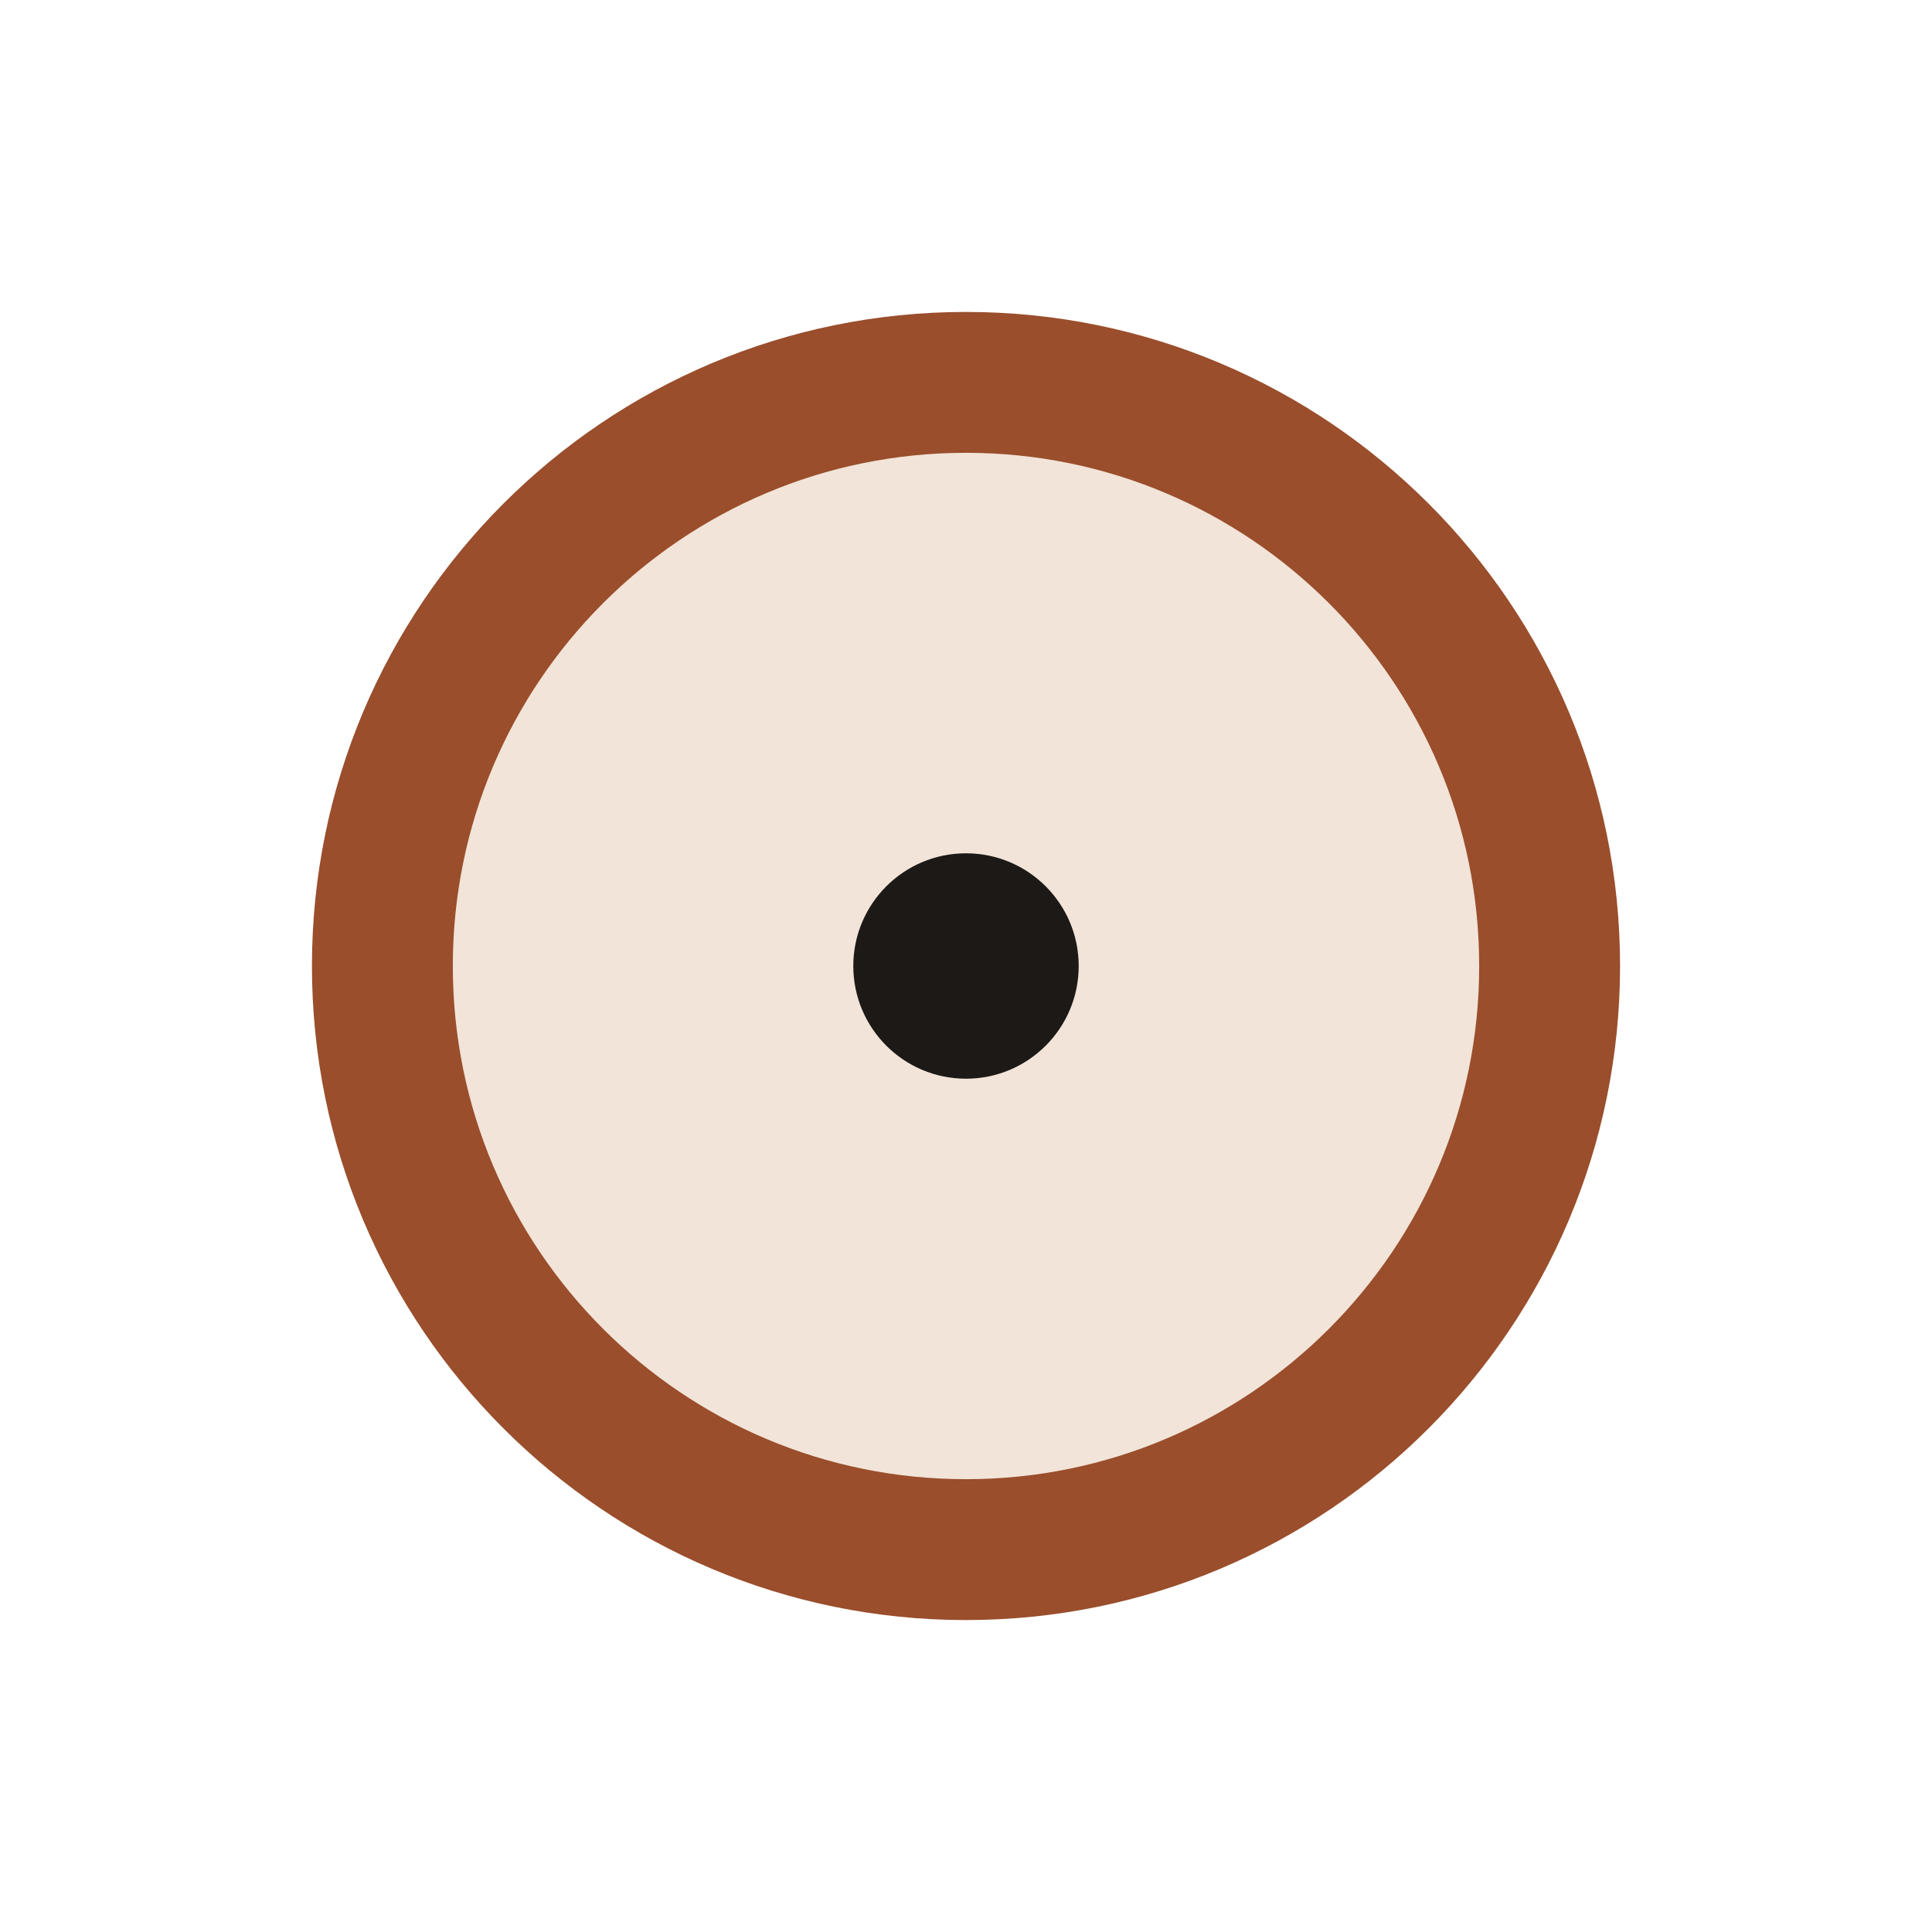
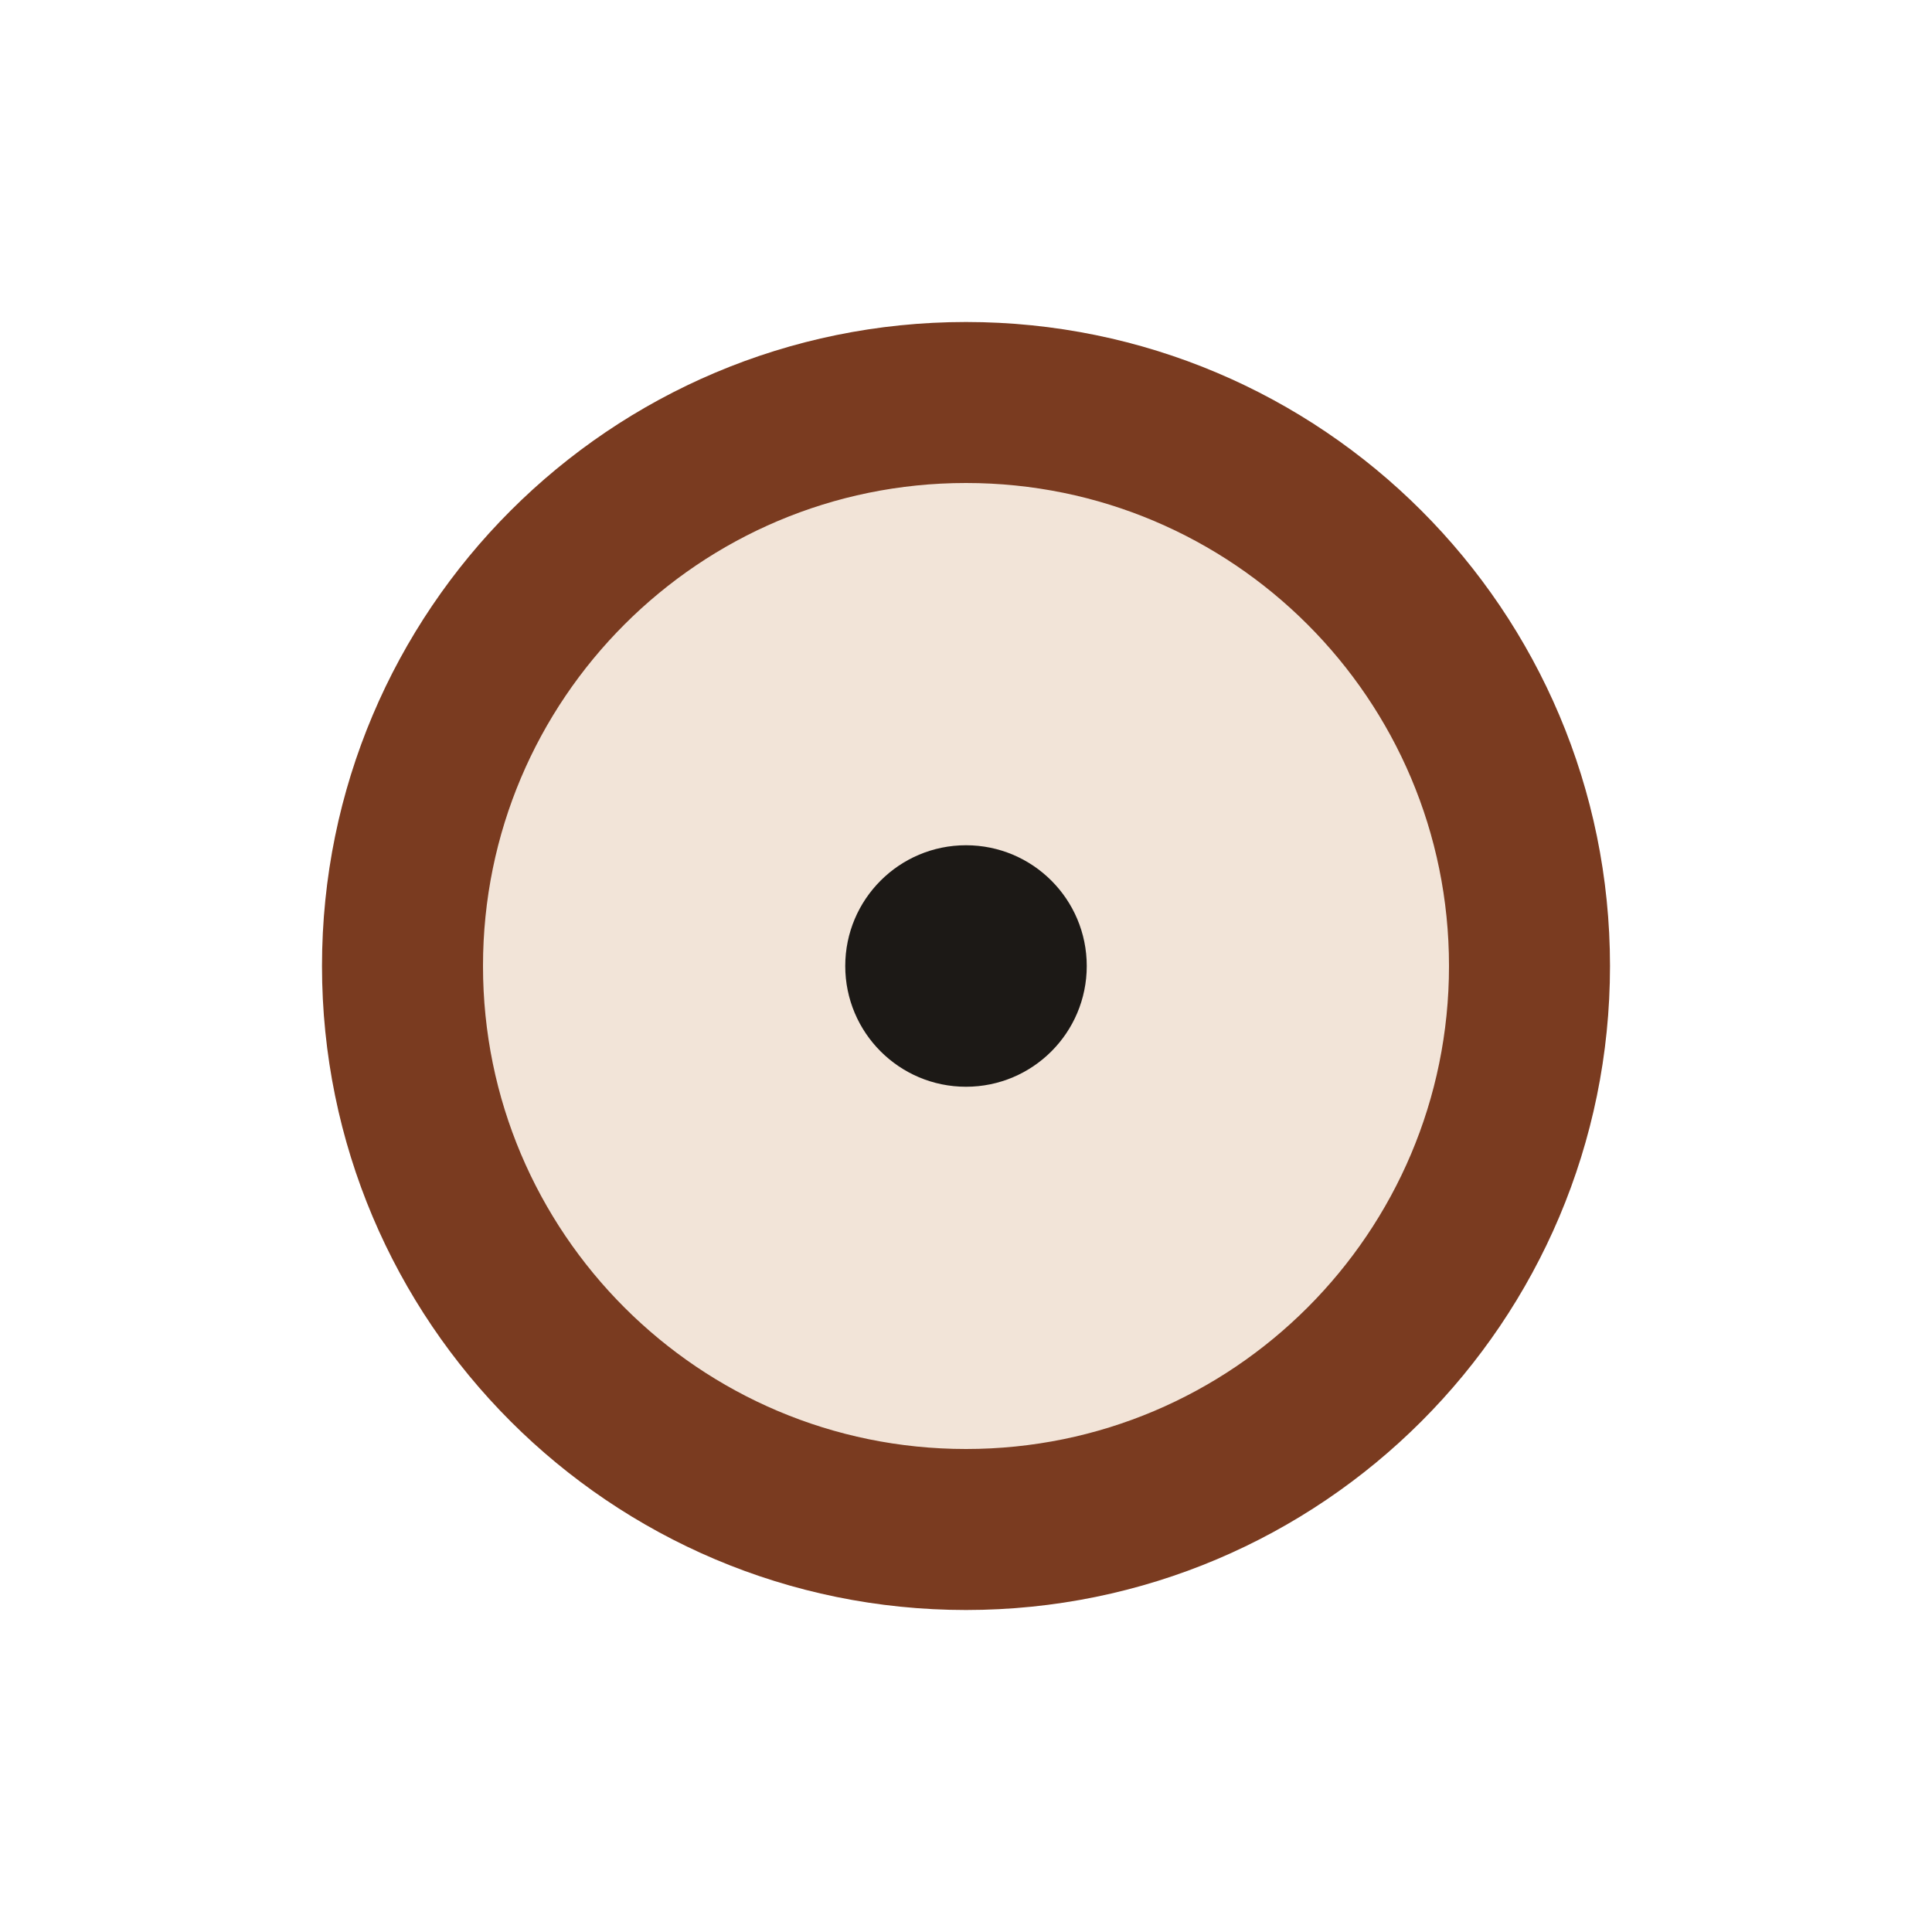
<svg xmlns="http://www.w3.org/2000/svg" width="24" height="24" viewBox="0 0 24 24" fill="none">
-   <circle cx="12" cy="12" r="7.25" fill="#f2e4d8" stroke="#9a4e2c" stroke-width="1.75" />
-   <circle cx="12" cy="12" r="1.4" fill="#1c1916" />
+   <circle cx="12" cy="12" r="7" fill="#f2e4d8" stroke="#7a3b20" stroke-width="2" />
+   <circle cx="12" cy="12" r="1.5" fill="#1c1916" />
</svg>
